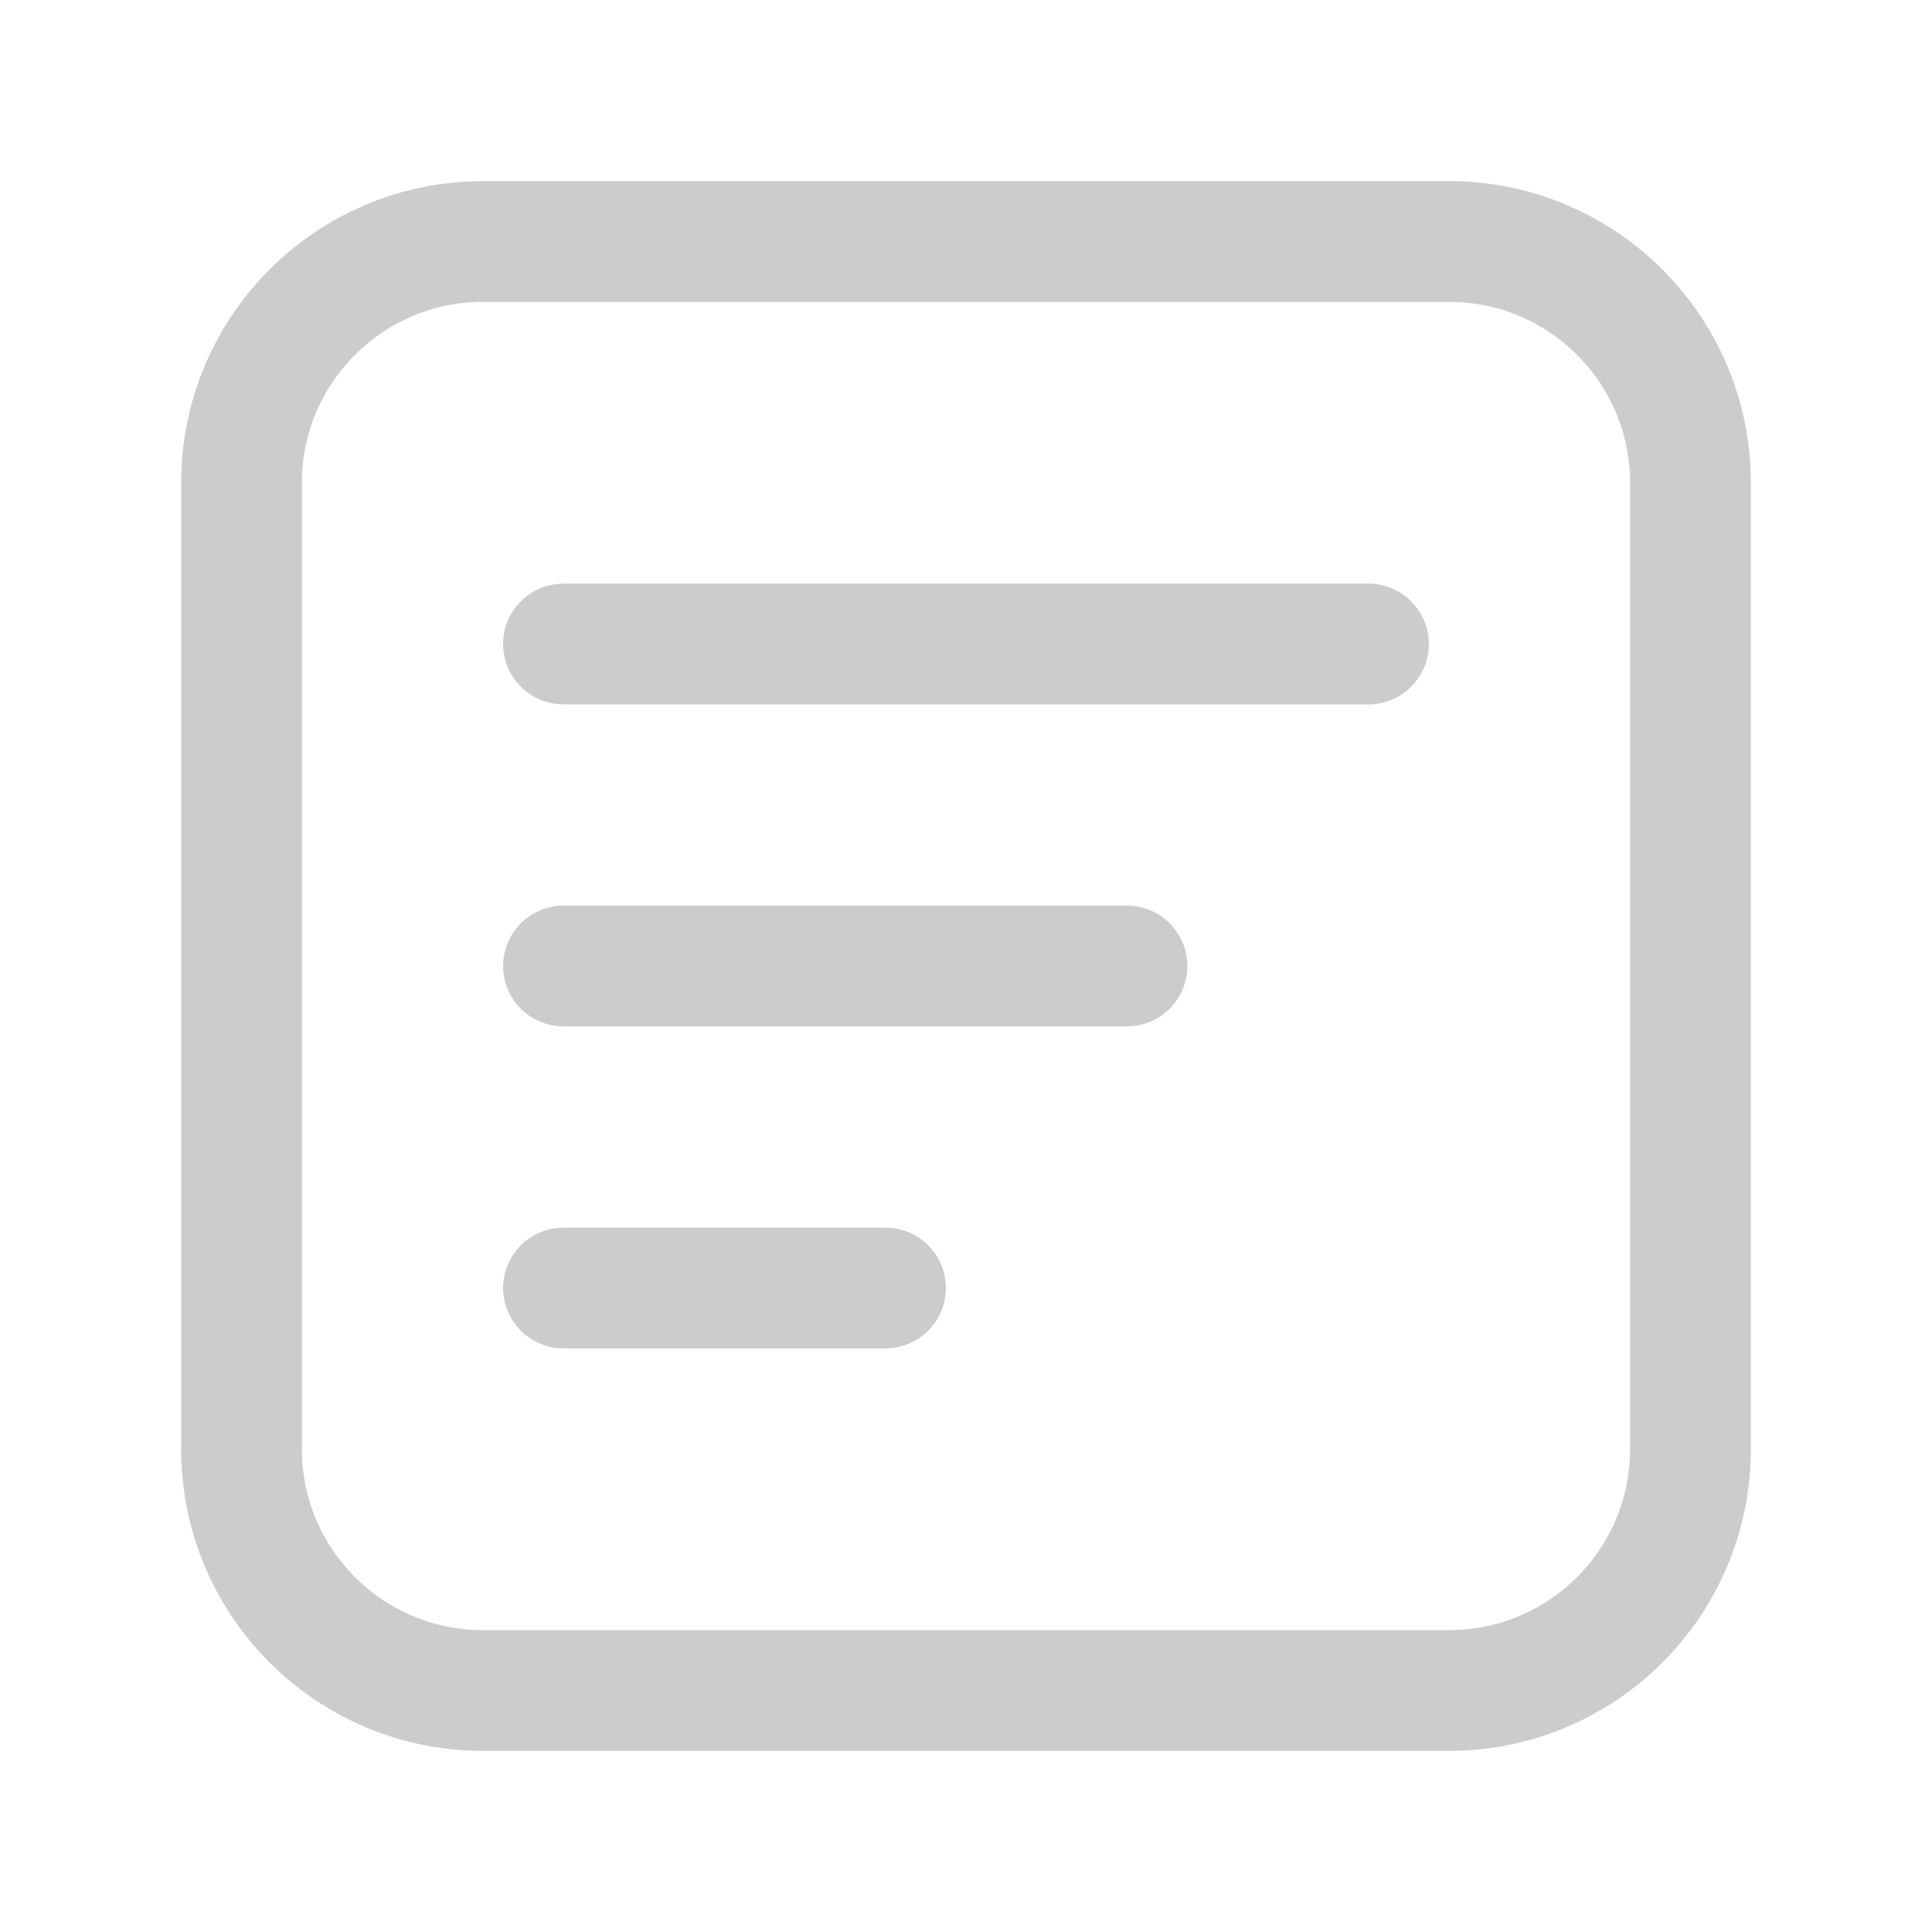
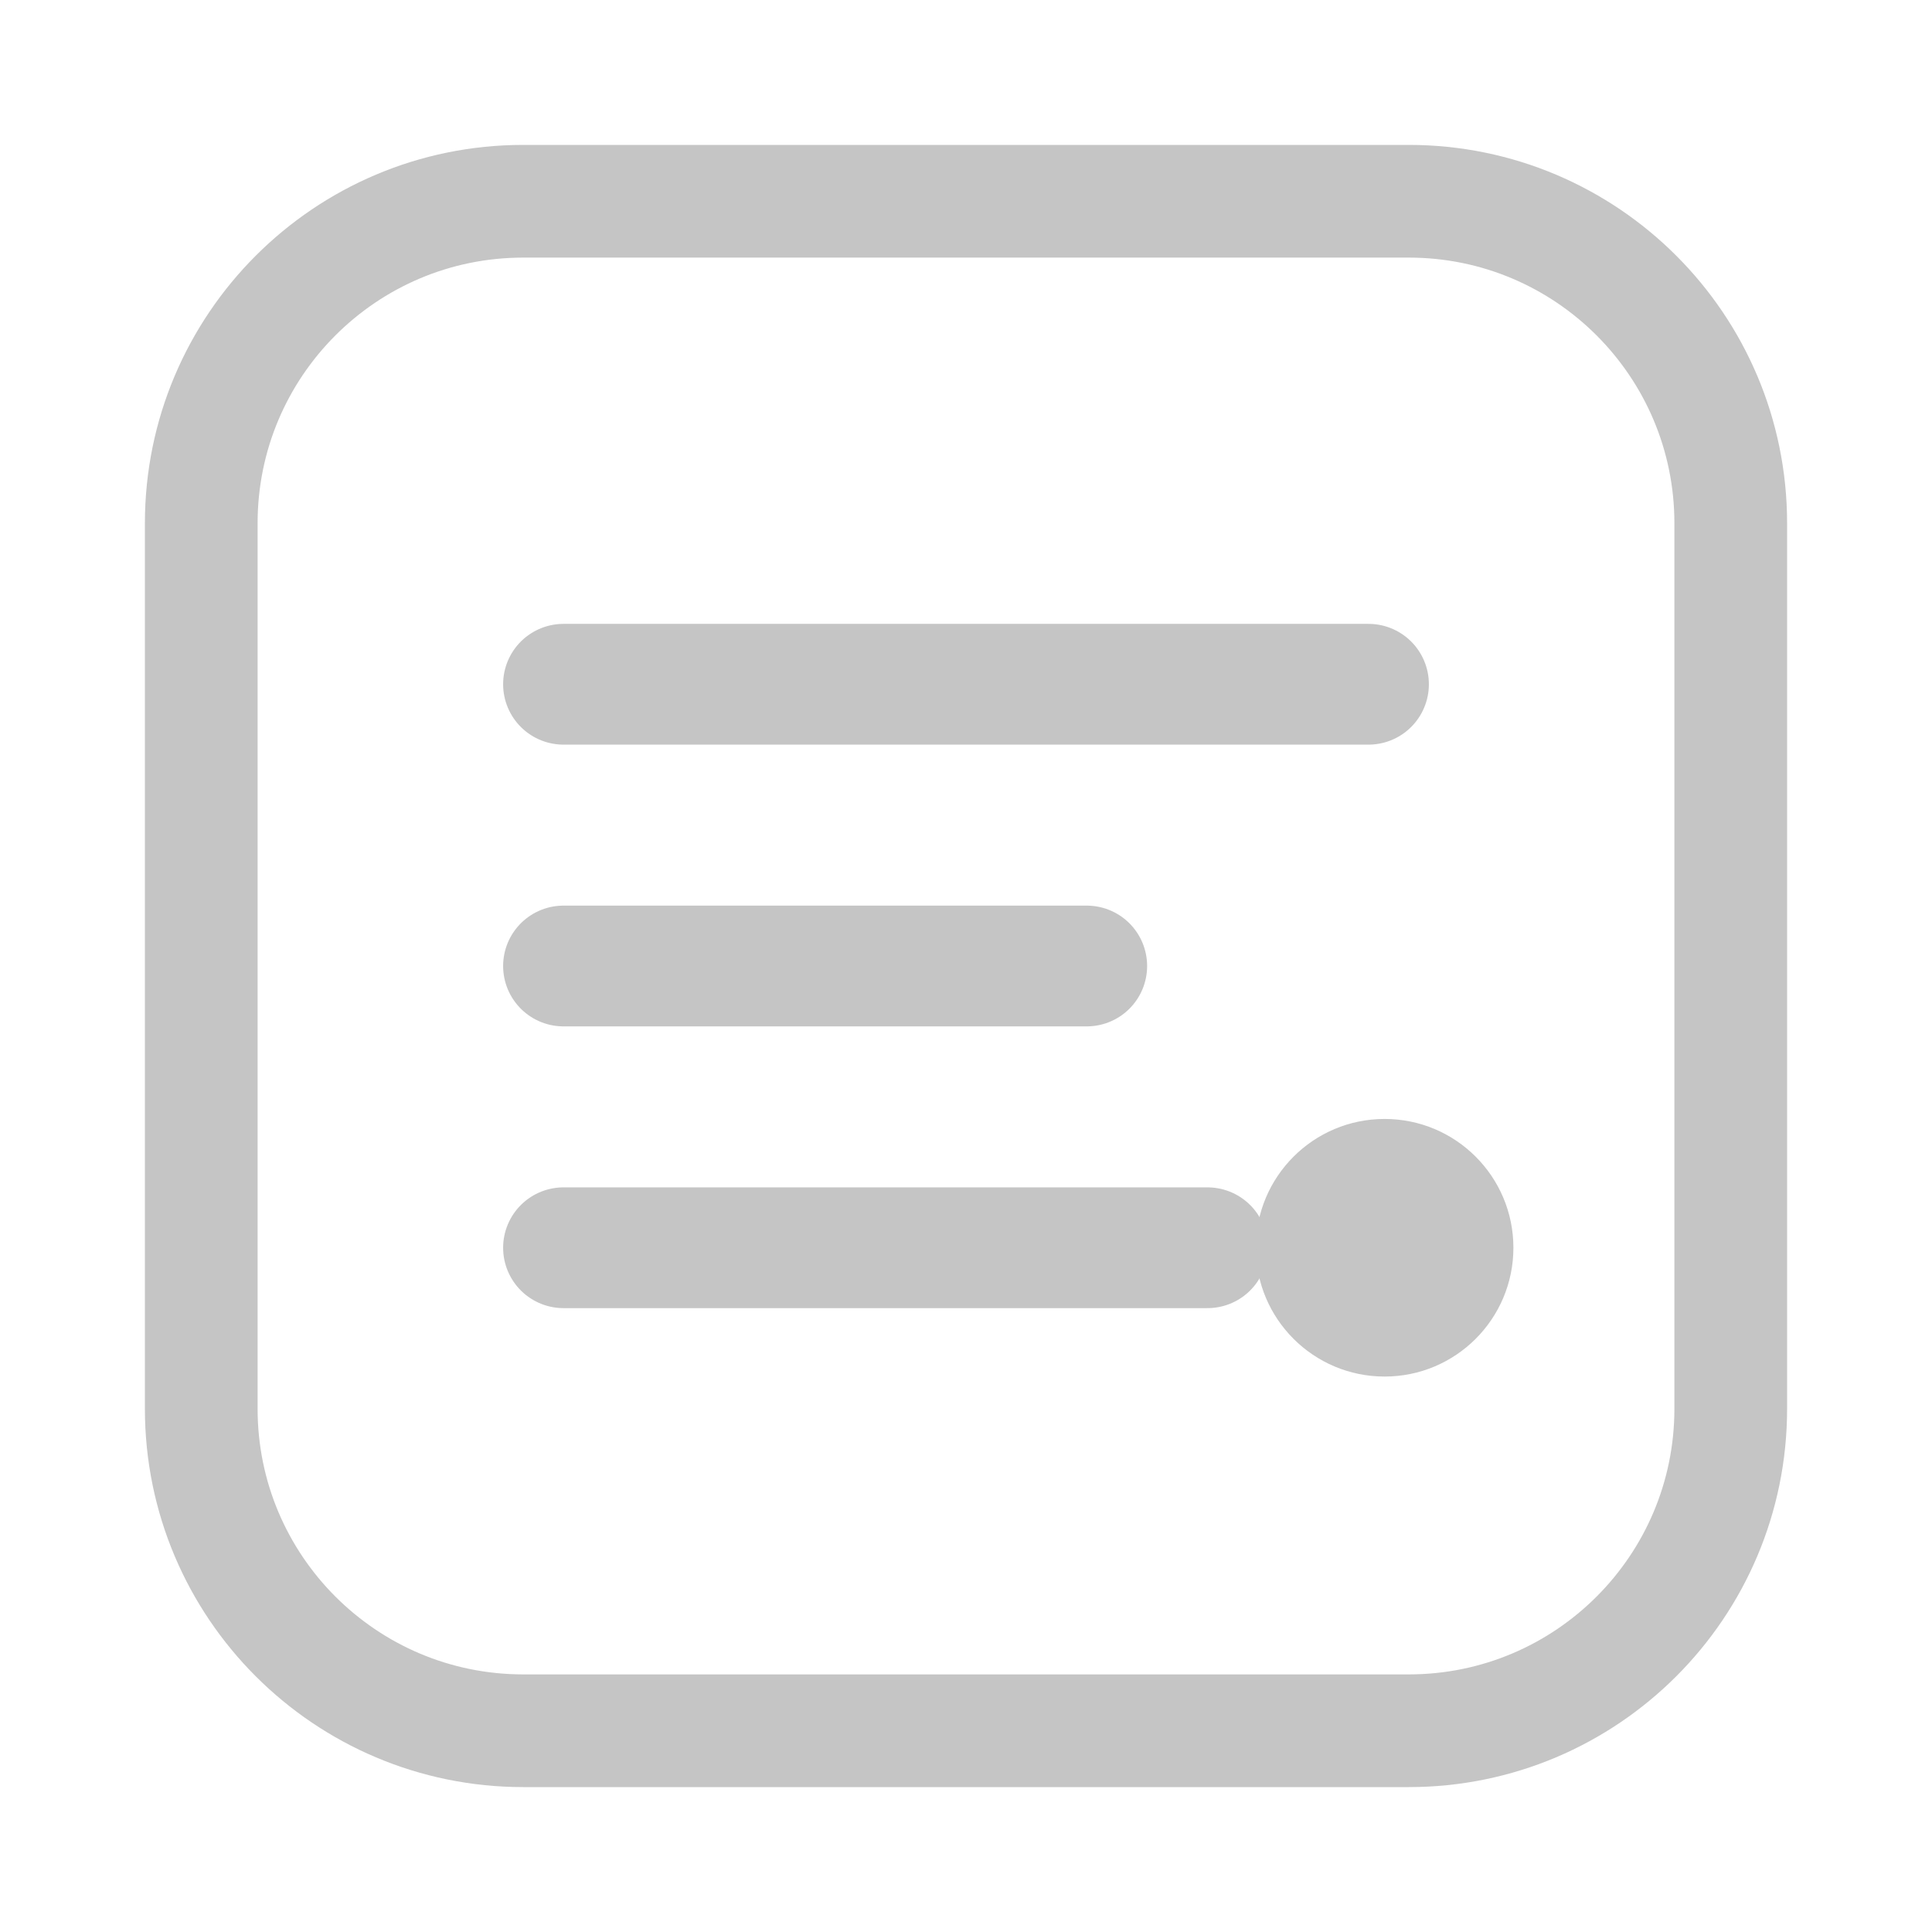
<svg xmlns="http://www.w3.org/2000/svg" viewBox="0 0 24 24" fill="none">
-   <rect x="3" y="3" width="18" height="18" rx="3" stroke="#cccccc" stroke-width="1.5" />
-   <path d="M7 8h10M7 12h7M7 16h4" stroke="#cccccc" stroke-width="1.5" stroke-linecap="round" />
+   <rect x="2.5" y="2.5" width="19" height="19" rx="4" stroke="#c5c5c5" stroke-width="1.4" />
+   <path d="M7 8.5h10M7 12h6.5M7 15.5h8" stroke="#c5c5c5" stroke-width="1.5" stroke-linecap="round" />
+   <circle cx="17.2" cy="15.5" r="1.6" fill="#c5c5c5" />
</svg>
